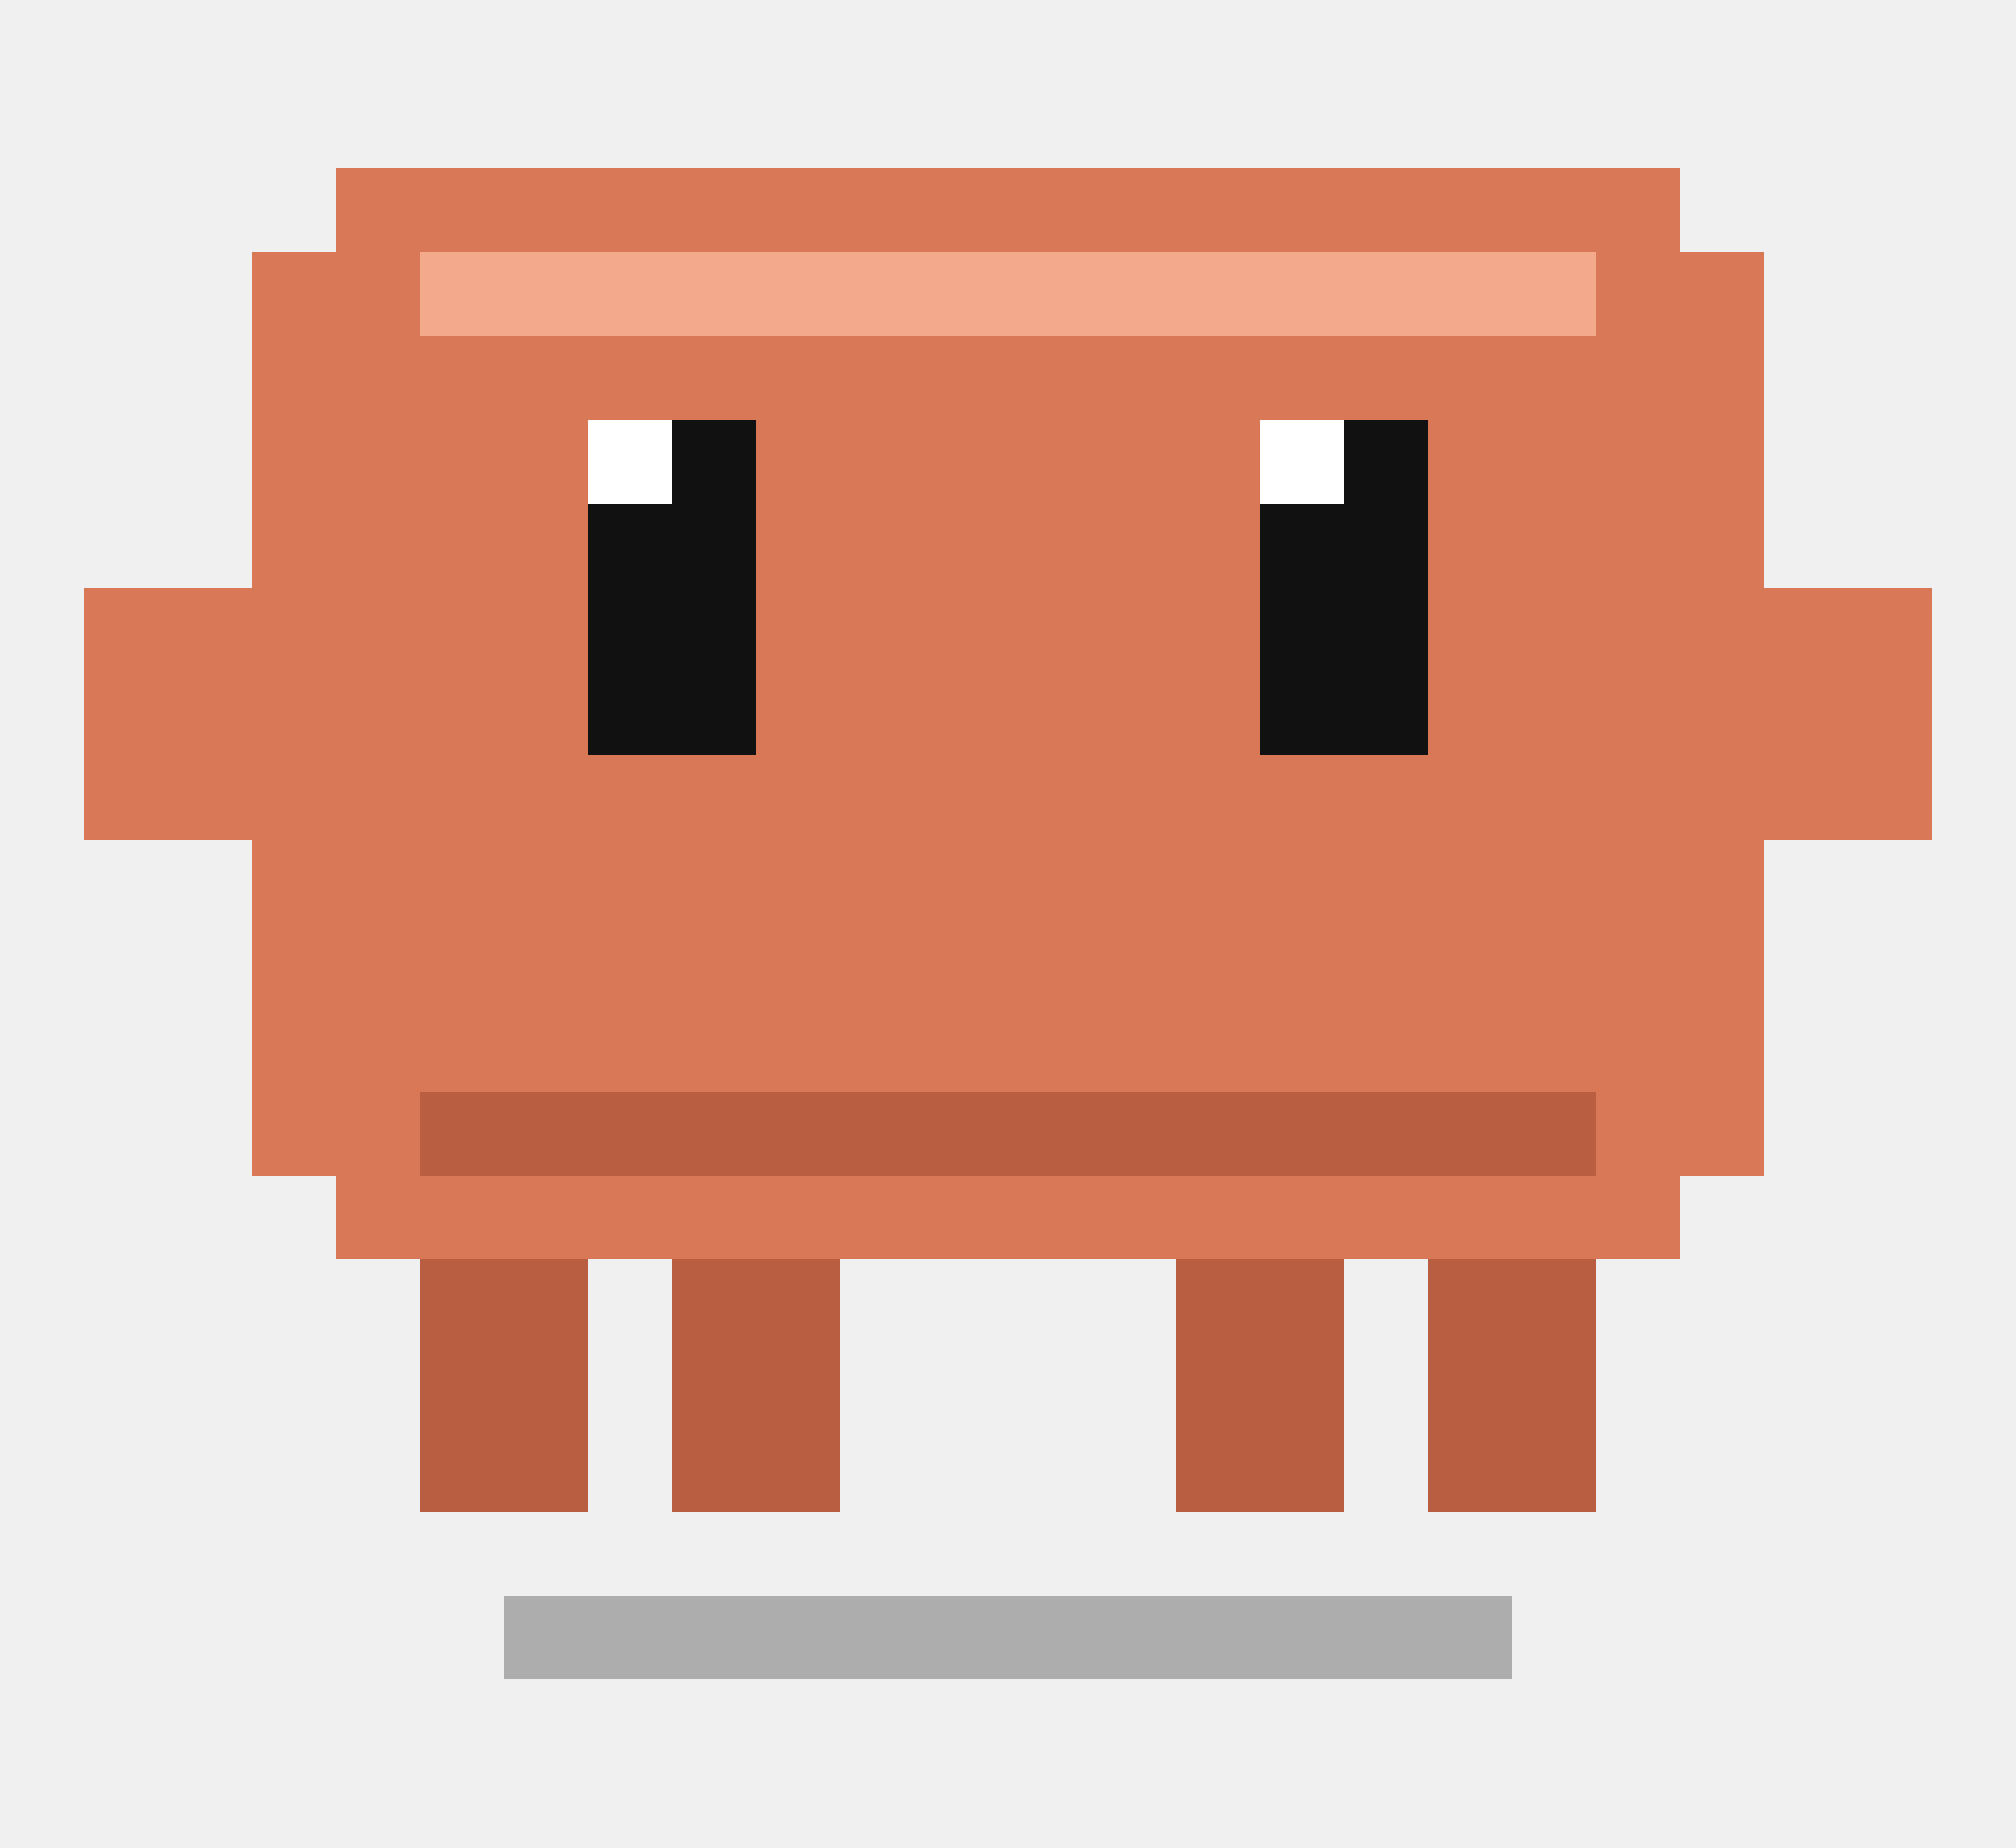
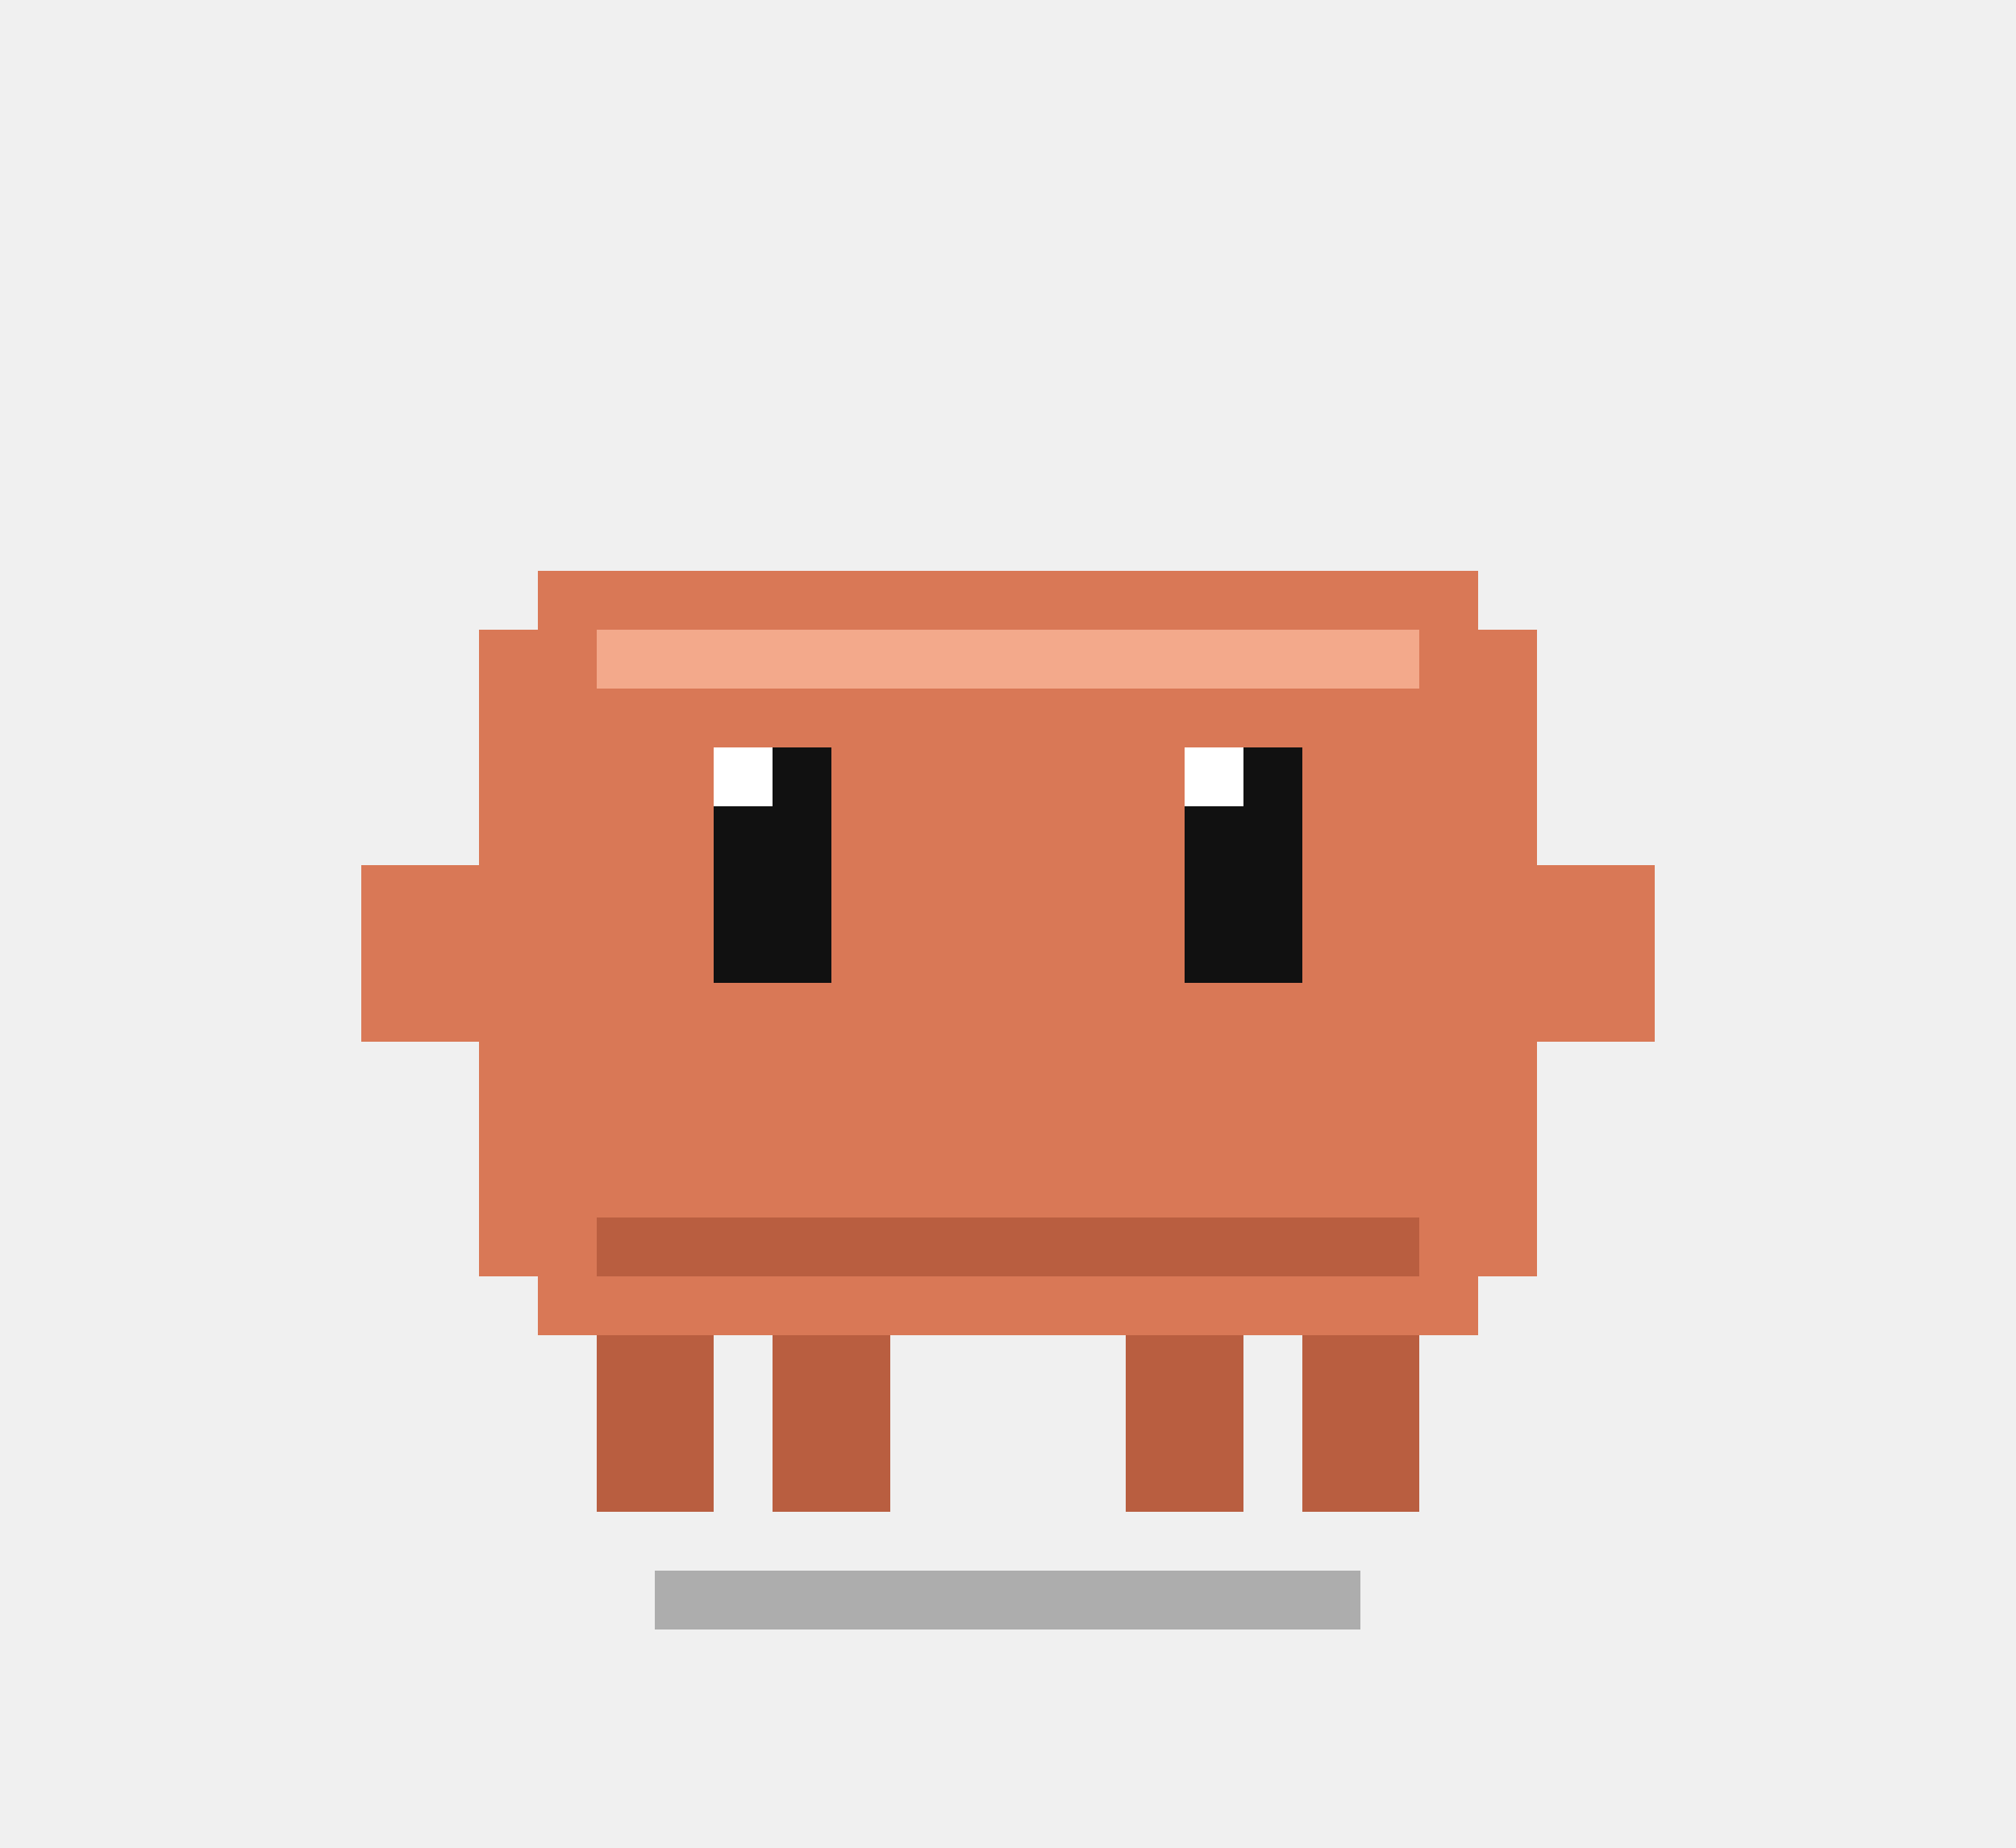
<svg xmlns="http://www.w3.org/2000/svg" viewBox="3 5 24 22" shape-rendering="crispEdges">
  <style>
    .mini-breathe { animation: mini-breathe 3.6s ease-in-out infinite; transform-origin: 15px 18px; }
    @keyframes mini-breathe {
      0%, 100% { transform: scale(1);    }
      50%      { transform: scale(1.03); }
    }
    #shadow { transform-origin: 15px 24.5px; animation: mini-shadow 3.6s ease-in-out infinite; }
    @keyframes mini-shadow {
      0%, 100% { opacity: 1;   }
      50%      { opacity: 0.7; }
    }
    .eyes-blink { transform-box: fill-box; transform-origin: 15px 12px; animation: auto-blink 6.4s steps(1) infinite; }
    @keyframes auto-blink {
      0%, 25%   { transform: scaleY(1); }
      26%, 27%  { transform: scaleY(0.05); }
      28%, 100% { transform: scaleY(1); }
    }
  </style>
-   <g id="shadow">
-     <rect x="9" y="24" width="12" height="1" fill="#000000" opacity="0.28" />
-   </g>
-   <g class="mini-breathe">
-     <rect x="8" y="20" width="2" height="3" fill="#B95E40" />
-     <rect x="11" y="20" width="2" height="3" fill="#B95E40" />
-     <rect x="17" y="20" width="2" height="3" fill="#B95E40" />
-     <rect x="20" y="20" width="2" height="3" fill="#B95E40" />
-     <rect x="4" y="12" width="2" height="3" fill="#D97856" />
-     <rect x="24" y="12" width="2" height="3" fill="#D97856" />
-     <rect x="7" y="7" width="16" height="1" fill="#D97856" />
-     <rect x="6" y="8" width="18" height="11" fill="#D97856" />
-     <rect x="7" y="19" width="16" height="1" fill="#D97856" />
-     <rect x="8" y="8" width="14" height="1" fill="#F3A98B" />
-     <rect x="8" y="18" width="14" height="1" fill="#B95E40" />
-     <g class="eyes-blink">
-       <rect x="10" y="10" width="2" height="4" fill="#111111" />
-       <rect x="18" y="10" width="2" height="4" fill="#111111" />
-       <rect x="10" y="10" width="1" height="1" fill="#FFFFFF" />
-       <rect x="18" y="10" width="1" height="1" fill="#FFFFFF" />
+   <g class="pet-scale-wrap" transform="translate(15 23) scale(0.7) translate(-15 -23)">
+     <g id="shadow">
+       <rect x="9" y="24" width="12" height="1" fill="#000000" opacity="0.28" />
+     </g>
+     <g class="mini-breathe">
+       <rect x="8" y="20" width="2" height="3" fill="#B95E40" />
+       <rect x="11" y="20" width="2" height="3" fill="#B95E40" />
+       <rect x="17" y="20" width="2" height="3" fill="#B95E40" />
+       <rect x="20" y="20" width="2" height="3" fill="#B95E40" />
+       <rect x="4" y="12" width="2" height="3" fill="#D97856" />
+       <rect x="24" y="12" width="2" height="3" fill="#D97856" />
+       <rect x="7" y="7" width="16" height="1" fill="#D97856" />
+       <rect x="6" y="8" width="18" height="11" fill="#D97856" />
+       <rect x="7" y="19" width="16" height="1" fill="#D97856" />
+       <rect x="8" y="8" width="14" height="1" fill="#F3A98B" />
+       <rect x="8" y="18" width="14" height="1" fill="#B95E40" />
+       <g class="eyes-blink">
+         <rect x="10" y="10" width="2" height="4" fill="#111111" />
+         <rect x="18" y="10" width="2" height="4" fill="#111111" />
+         <rect x="10" y="10" width="1" height="1" fill="#FFFFFF" />
+         <rect x="18" y="10" width="1" height="1" fill="#FFFFFF" />
+       </g>
    </g>
  </g>
</svg>
